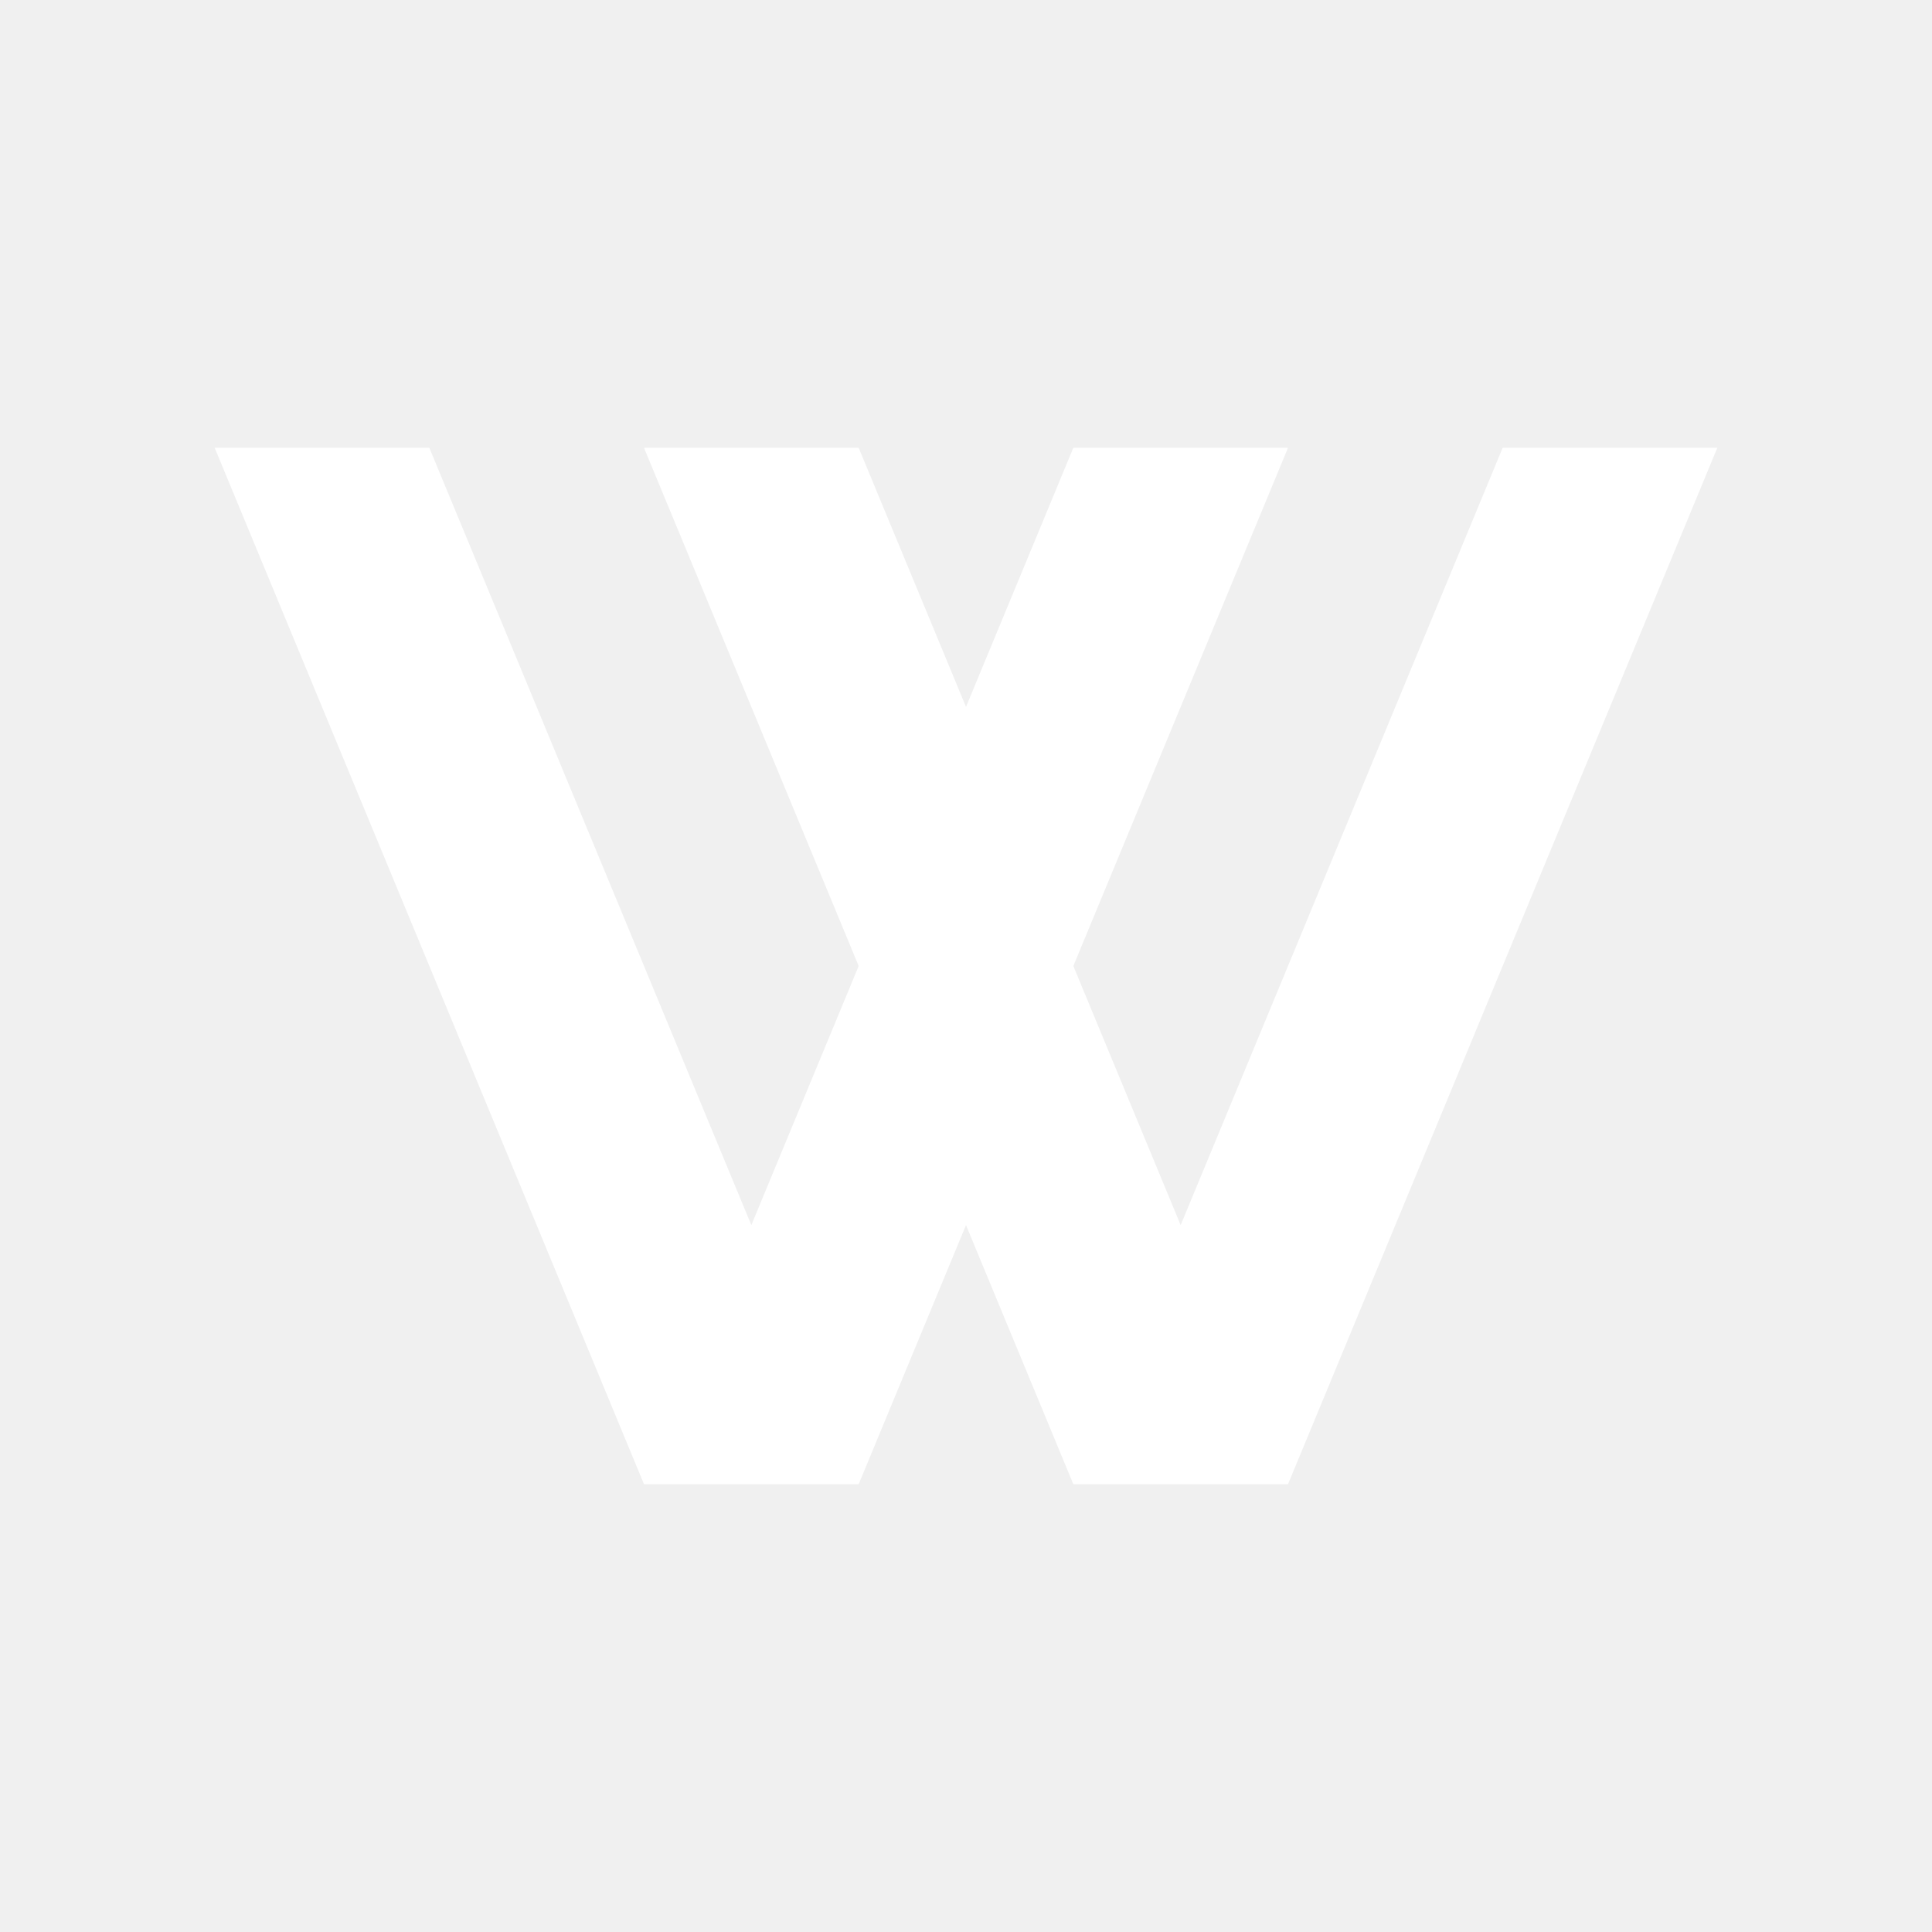
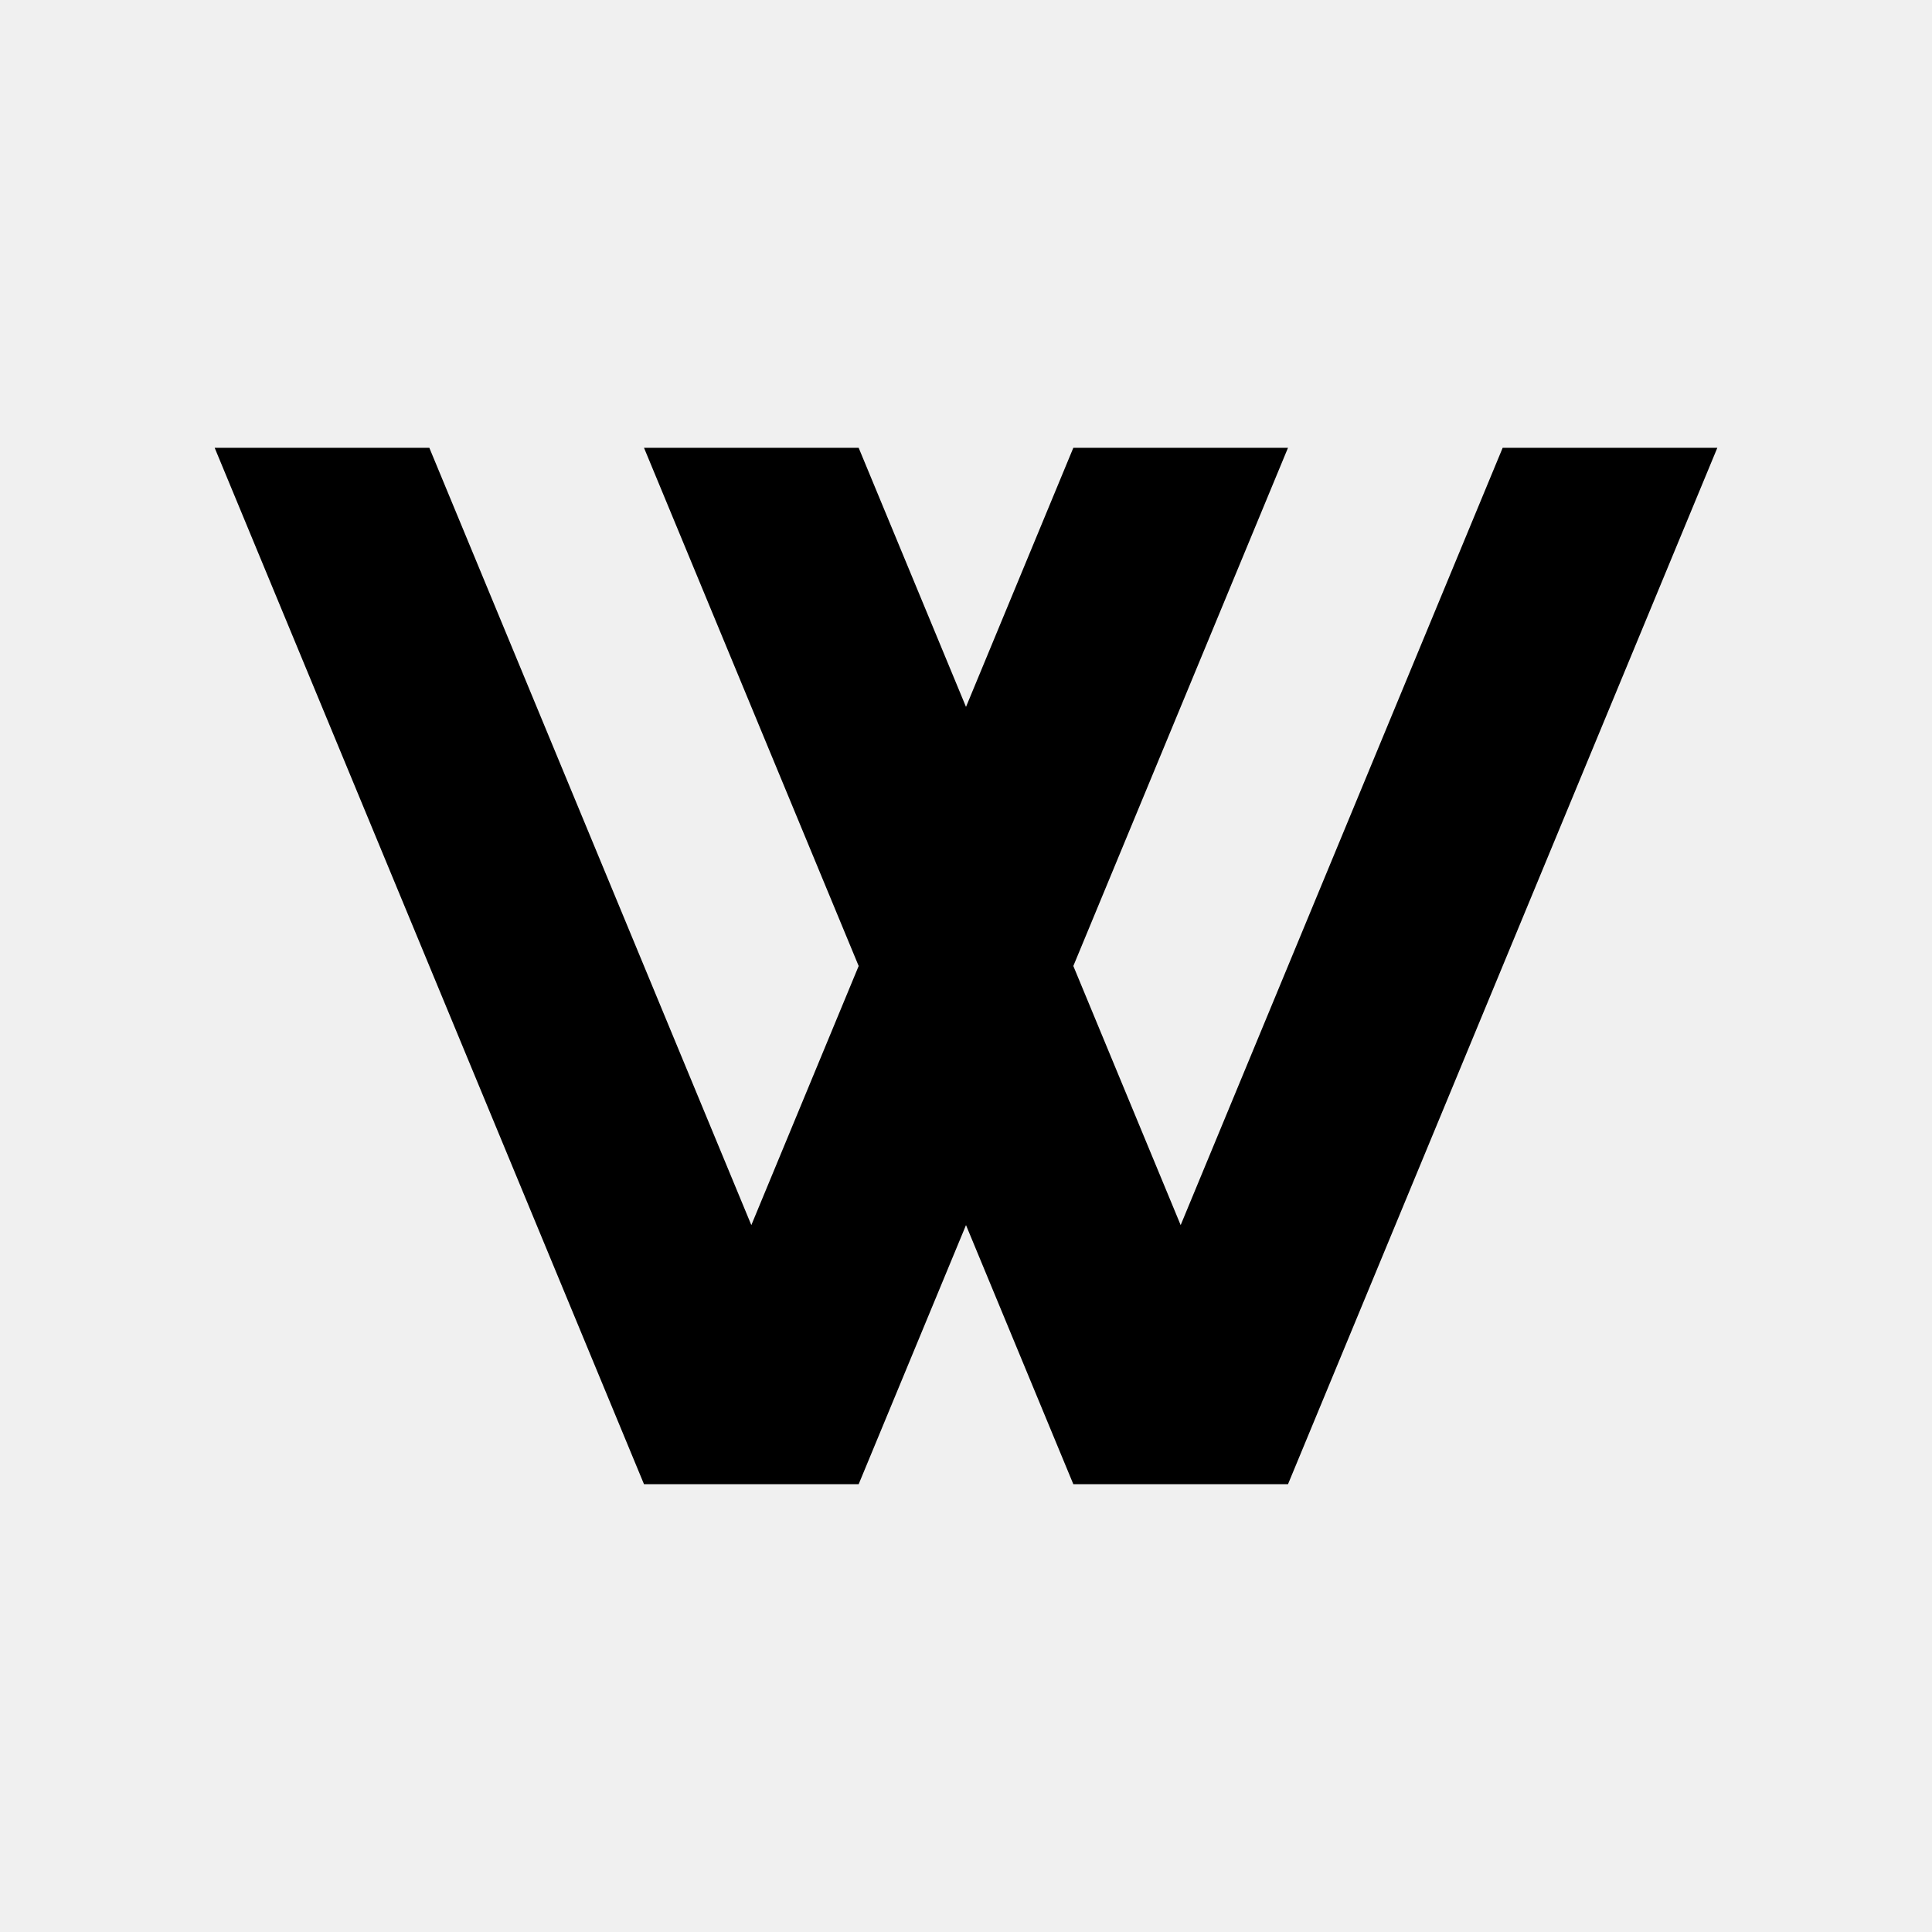
- <svg xmlns="http://www.w3.org/2000/svg" version="1.1" id="レイヤー_1" x="0px" y="0px" viewBox="0 0 900 900" style="enable-background:new 0 0 900 900;" xml:space="preserve">
-   <style type="text/css">
- 	.st0{fill:#FFFFFF;}
- </style>
-   <polygon class="st0" points="100,208.6 200,208.6 350,570.7 400,450 300,208.6 400,208.6 450,329.3 500,208.6 600,208.6 500,450  550,570.7 700,208.6 800,208.6 600,691.4 500,691.4 450,570.7 400,691.4 300,691.4 " />
+ <svg xmlns="http://www.w3.org/2000/svg" id="wantedly_mark" data-name="Wantedly Mark" viewBox="0 0 900 900">
+   <path d="M100 208.6h100l150 362.1L400 450 300 208.6h100l50 120.7 50-120.7h100L500 450l50 120.7 150-362.1h100L600 691.4H500l-50-120.7-50 120.7H300z" />
</svg>
